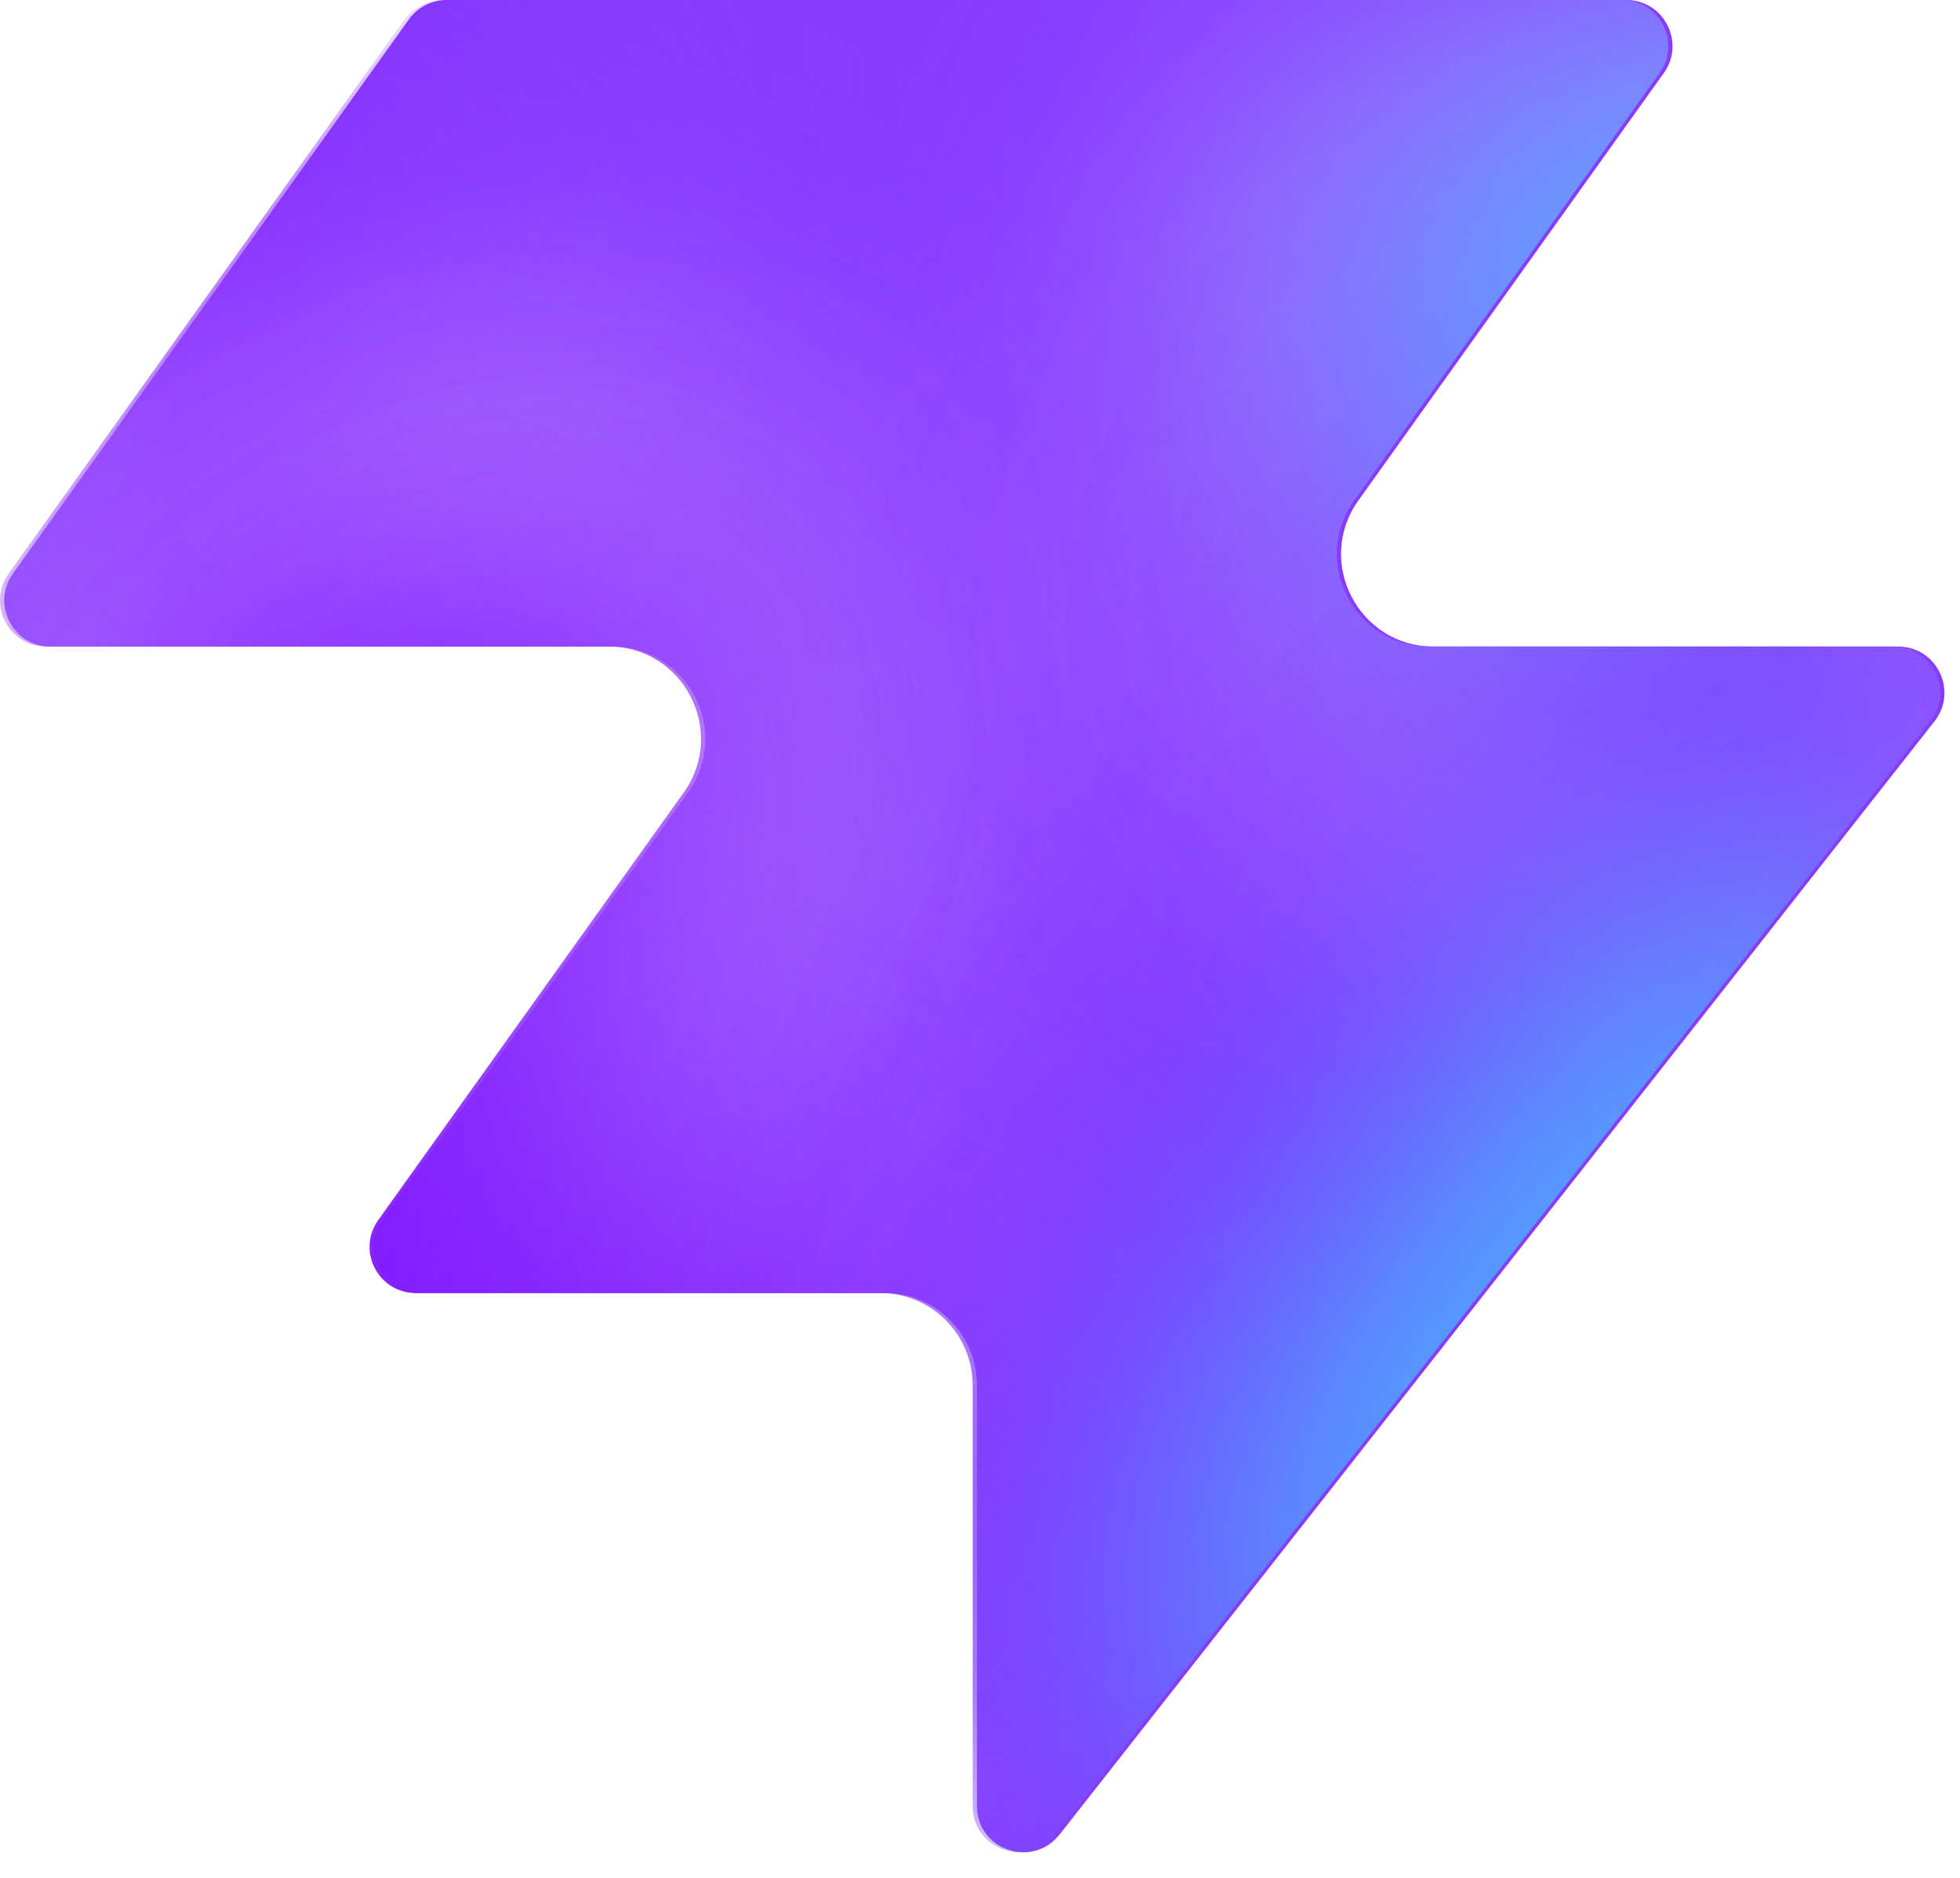
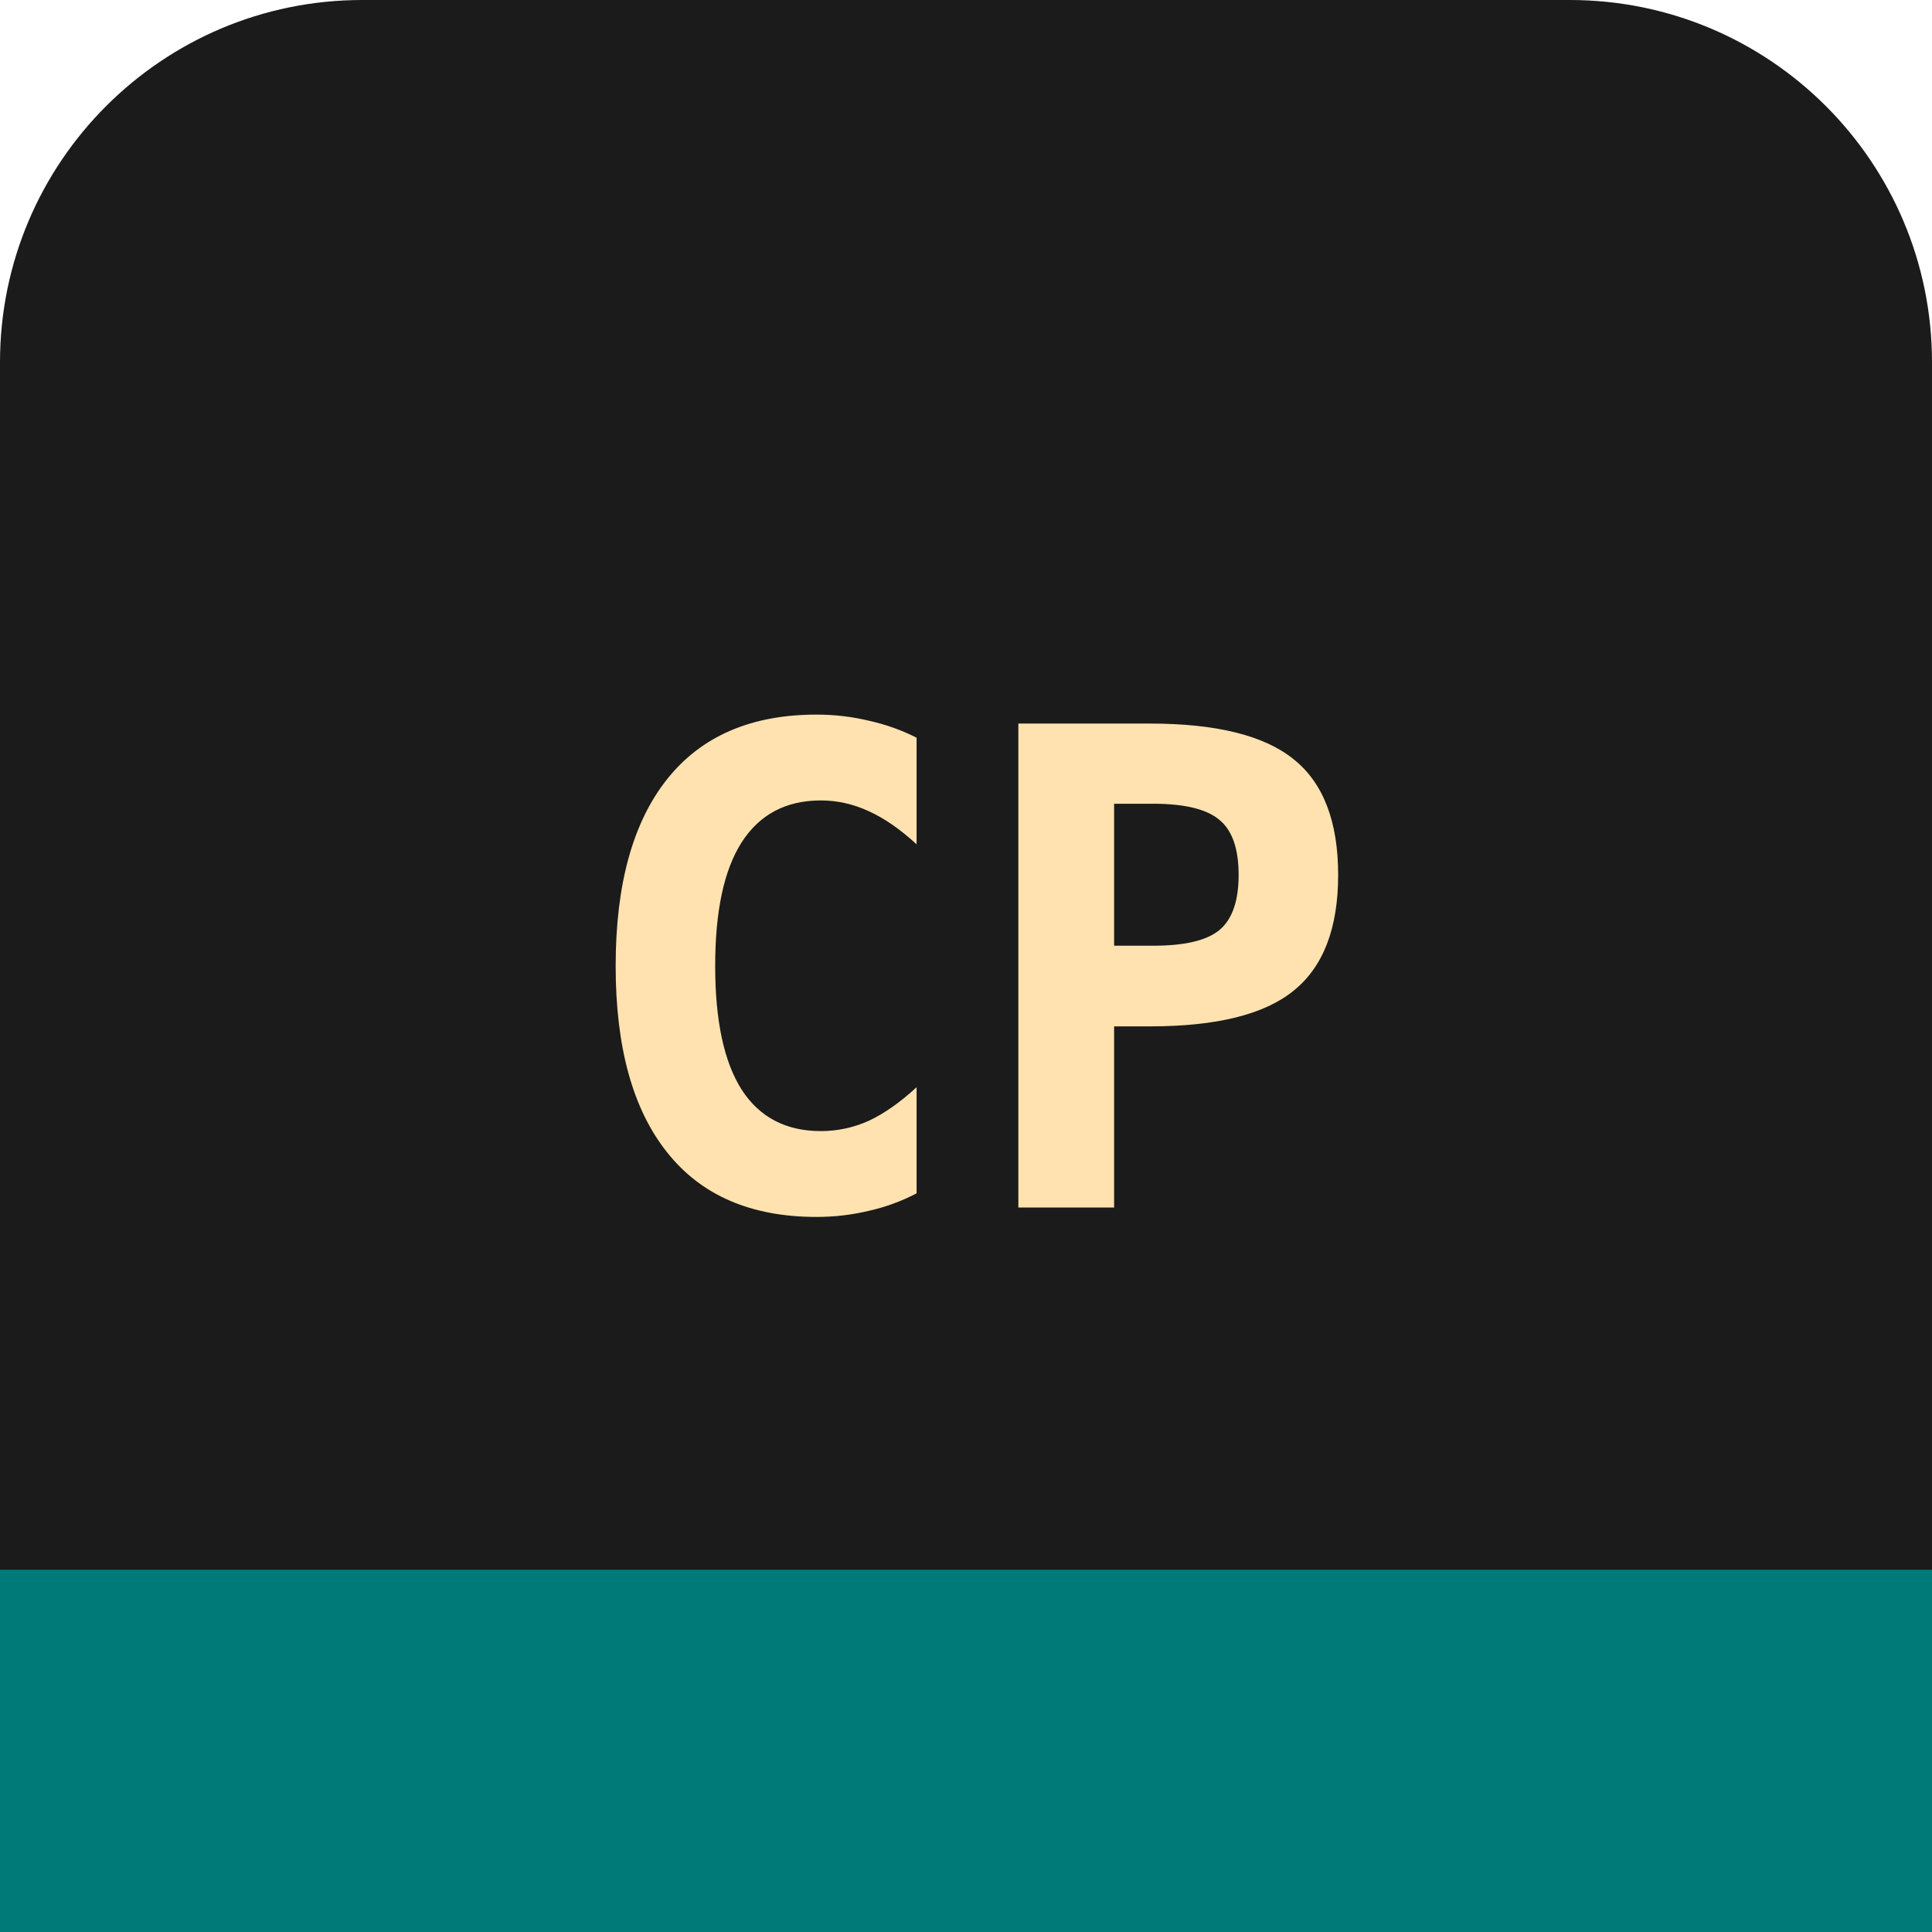
- <svg xmlns="http://www.w3.org/2000/svg" width="48" height="46" fill="none" viewBox="0 0 48 46">
-   <path fill="#863bff" d="M25.946 44.938c-.664.845-2.021.375-2.021-.698V33.937a2.26 2.26 0 0 0-2.262-2.262H10.287c-.92 0-1.456-1.04-.92-1.788l7.48-10.471c1.07-1.497 0-3.578-1.842-3.578H1.237c-.92 0-1.456-1.04-.92-1.788L10.013.474c.214-.297.556-.474.92-.474h28.894c.92 0 1.456 1.04.92 1.788l-7.48 10.471c-1.07 1.498 0 3.579 1.842 3.579h11.377c.943 0 1.473 1.088.89 1.83L25.947 44.94z" style="fill:#863bff;fill:color(display-p3 .525 .23 1);fill-opacity:1" />
-   <mask id="a" width="48" height="46" x="0" y="0" maskUnits="userSpaceOnUse" style="mask-type:alpha">
-     <path fill="#000" d="M25.842 44.938c-.664.844-2.021.375-2.021-.698V33.937a2.26 2.26 0 0 0-2.262-2.262H10.183c-.92 0-1.456-1.04-.92-1.788l7.48-10.471c1.07-1.498 0-3.579-1.842-3.579H1.133c-.92 0-1.456-1.04-.92-1.787L9.91.473c.214-.297.556-.474.92-.474h28.894c.92 0 1.456 1.04.92 1.788l-7.48 10.471c-1.07 1.498 0 3.578 1.842 3.578h11.377c.943 0 1.473 1.088.89 1.832L25.843 44.94z" style="fill:#000;fill-opacity:1" />
-   </mask>
-   <g mask="url(#a)">
-     <g filter="url(#b)">
-       <ellipse cx="5.508" cy="14.704" fill="#ede6ff" rx="5.508" ry="14.704" style="fill:#ede6ff;fill:color(display-p3 .927 .903 1);fill-opacity:1" transform="matrix(.00324 1 1 -.00324 -4.47 31.516)" />
-     </g>
-     <g filter="url(#c)">
-       <ellipse cx="10.399" cy="29.851" fill="#ede6ff" rx="10.399" ry="29.851" style="fill:#ede6ff;fill:color(display-p3 .927 .903 1);fill-opacity:1" transform="matrix(.00324 1 1 -.00324 -39.328 7.883)" />
-     </g>
-     <g filter="url(#d)">
-       <ellipse cx="5.508" cy="30.487" fill="#7e14ff" rx="5.508" ry="30.487" style="fill:#7e14ff;fill:color(display-p3 .492 .077 1);fill-opacity:1" transform="rotate(89.814 -25.913 -14.639)scale(1 -1)" />
-     </g>
-     <g filter="url(#e)">
-       <ellipse cx="5.508" cy="30.599" fill="#7e14ff" rx="5.508" ry="30.599" style="fill:#7e14ff;fill:color(display-p3 .492 .077 1);fill-opacity:1" transform="rotate(89.814 -32.644 -3.334)scale(1 -1)" />
-     </g>
-     <g filter="url(#f)">
-       <ellipse cx="5.508" cy="30.599" fill="#7e14ff" rx="5.508" ry="30.599" style="fill:#7e14ff;fill:color(display-p3 .492 .077 1);fill-opacity:1" transform="matrix(.00324 1 1 -.00324 -34.34 30.47)" />
-     </g>
-     <g filter="url(#g)">
-       <ellipse cx="14.072" cy="22.078" fill="#ede6ff" rx="14.072" ry="22.078" style="fill:#ede6ff;fill:color(display-p3 .927 .903 1);fill-opacity:1" transform="rotate(93.35 24.506 48.493)scale(-1 1)" />
-     </g>
-     <g filter="url(#h)">
-       <ellipse cx="3.47" cy="21.501" fill="#7e14ff" rx="3.47" ry="21.501" style="fill:#7e14ff;fill:color(display-p3 .492 .077 1);fill-opacity:1" transform="rotate(89.009 28.708 47.59)scale(-1 1)" />
-     </g>
-     <g filter="url(#i)">
-       <ellipse cx="3.47" cy="21.501" fill="#7e14ff" rx="3.47" ry="21.501" style="fill:#7e14ff;fill:color(display-p3 .492 .077 1);fill-opacity:1" transform="rotate(89.009 28.708 47.59)scale(-1 1)" />
-     </g>
-     <g filter="url(#j)">
-       <ellipse cx=".387" cy="8.972" fill="#7e14ff" rx="4.407" ry="29.108" style="fill:#7e14ff;fill:color(display-p3 .492 .077 1);fill-opacity:1" transform="rotate(39.51 .387 8.972)" />
-     </g>
-     <g filter="url(#k)">
-       <ellipse cx="47.523" cy="-6.092" fill="#7e14ff" rx="4.407" ry="29.108" style="fill:#7e14ff;fill:color(display-p3 .492 .077 1);fill-opacity:1" transform="rotate(37.892 47.523 -6.092)" />
-     </g>
-     <g filter="url(#l)">
-       <ellipse cx="41.412" cy="6.333" fill="#47bfff" rx="5.971" ry="9.665" style="fill:#47bfff;fill:color(display-p3 .28 .748 1);fill-opacity:1" transform="rotate(37.892 41.412 6.333)" />
-     </g>
-     <g filter="url(#m)">
-       <ellipse cx="-1.879" cy="38.332" fill="#7e14ff" rx="4.407" ry="29.108" style="fill:#7e14ff;fill:color(display-p3 .492 .077 1);fill-opacity:1" transform="rotate(37.892 -1.88 38.332)" />
-     </g>
-     <g filter="url(#n)">
-       <ellipse cx="-1.879" cy="38.332" fill="#7e14ff" rx="4.407" ry="29.108" style="fill:#7e14ff;fill:color(display-p3 .492 .077 1);fill-opacity:1" transform="rotate(37.892 -1.88 38.332)" />
-     </g>
-     <g filter="url(#o)">
-       <ellipse cx="35.651" cy="29.907" fill="#7e14ff" rx="4.407" ry="29.108" style="fill:#7e14ff;fill:color(display-p3 .492 .077 1);fill-opacity:1" transform="rotate(37.892 35.651 29.907)" />
-     </g>
-     <g filter="url(#p)">
-       <ellipse cx="38.418" cy="32.4" fill="#47bfff" rx="5.971" ry="15.297" style="fill:#47bfff;fill:color(display-p3 .28 .748 1);fill-opacity:1" transform="rotate(37.892 38.418 32.4)" />
-     </g>
-   </g>
-   <defs>
-     <filter id="b" width="60.045" height="41.654" x="-19.77" y="16.149" color-interpolation-filters="sRGB" filterUnits="userSpaceOnUse">
-       <feFlood flood-opacity="0" result="BackgroundImageFix" />
-       <feBlend in="SourceGraphic" in2="BackgroundImageFix" result="shape" />
-       <feGaussianBlur result="effect1_foregroundBlur_2002_17158" stdDeviation="7.659" />
-     </filter>
-     <filter id="c" width="90.34" height="51.437" x="-54.613" y="-7.533" color-interpolation-filters="sRGB" filterUnits="userSpaceOnUse">
-       <feFlood flood-opacity="0" result="BackgroundImageFix" />
-       <feBlend in="SourceGraphic" in2="BackgroundImageFix" result="shape" />
-       <feGaussianBlur result="effect1_foregroundBlur_2002_17158" stdDeviation="7.659" />
-     </filter>
-     <filter id="d" width="79.355" height="29.4" x="-49.64" y="2.03" color-interpolation-filters="sRGB" filterUnits="userSpaceOnUse">
-       <feFlood flood-opacity="0" result="BackgroundImageFix" />
-       <feBlend in="SourceGraphic" in2="BackgroundImageFix" result="shape" />
-       <feGaussianBlur result="effect1_foregroundBlur_2002_17158" stdDeviation="4.596" />
-     </filter>
-     <filter id="e" width="79.579" height="29.4" x="-45.045" y="20.029" color-interpolation-filters="sRGB" filterUnits="userSpaceOnUse">
-       <feFlood flood-opacity="0" result="BackgroundImageFix" />
-       <feBlend in="SourceGraphic" in2="BackgroundImageFix" result="shape" />
-       <feGaussianBlur result="effect1_foregroundBlur_2002_17158" stdDeviation="4.596" />
-     </filter>
-     <filter id="f" width="79.579" height="29.4" x="-43.513" y="21.178" color-interpolation-filters="sRGB" filterUnits="userSpaceOnUse">
-       <feFlood flood-opacity="0" result="BackgroundImageFix" />
-       <feBlend in="SourceGraphic" in2="BackgroundImageFix" result="shape" />
-       <feGaussianBlur result="effect1_foregroundBlur_2002_17158" stdDeviation="4.596" />
-     </filter>
-     <filter id="g" width="74.749" height="58.852" x="15.756" y="-17.901" color-interpolation-filters="sRGB" filterUnits="userSpaceOnUse">
-       <feFlood flood-opacity="0" result="BackgroundImageFix" />
-       <feBlend in="SourceGraphic" in2="BackgroundImageFix" result="shape" />
-       <feGaussianBlur result="effect1_foregroundBlur_2002_17158" stdDeviation="7.659" />
-     </filter>
-     <filter id="h" width="61.377" height="25.362" x="23.548" y="2.284" color-interpolation-filters="sRGB" filterUnits="userSpaceOnUse">
-       <feFlood flood-opacity="0" result="BackgroundImageFix" />
-       <feBlend in="SourceGraphic" in2="BackgroundImageFix" result="shape" />
-       <feGaussianBlur result="effect1_foregroundBlur_2002_17158" stdDeviation="4.596" />
-     </filter>
-     <filter id="i" width="61.377" height="25.362" x="23.548" y="2.284" color-interpolation-filters="sRGB" filterUnits="userSpaceOnUse">
-       <feFlood flood-opacity="0" result="BackgroundImageFix" />
-       <feBlend in="SourceGraphic" in2="BackgroundImageFix" result="shape" />
-       <feGaussianBlur result="effect1_foregroundBlur_2002_17158" stdDeviation="4.596" />
-     </filter>
-     <filter id="j" width="56.045" height="63.649" x="-27.636" y="-22.853" color-interpolation-filters="sRGB" filterUnits="userSpaceOnUse">
-       <feFlood flood-opacity="0" result="BackgroundImageFix" />
-       <feBlend in="SourceGraphic" in2="BackgroundImageFix" result="shape" />
-       <feGaussianBlur result="effect1_foregroundBlur_2002_17158" stdDeviation="4.596" />
-     </filter>
-     <filter id="k" width="54.814" height="64.646" x="20.116" y="-38.415" color-interpolation-filters="sRGB" filterUnits="userSpaceOnUse">
-       <feFlood flood-opacity="0" result="BackgroundImageFix" />
-       <feBlend in="SourceGraphic" in2="BackgroundImageFix" result="shape" />
-       <feGaussianBlur result="effect1_foregroundBlur_2002_17158" stdDeviation="4.596" />
-     </filter>
-     <filter id="l" width="33.541" height="35.313" x="24.641" y="-11.323" color-interpolation-filters="sRGB" filterUnits="userSpaceOnUse">
-       <feFlood flood-opacity="0" result="BackgroundImageFix" />
-       <feBlend in="SourceGraphic" in2="BackgroundImageFix" result="shape" />
-       <feGaussianBlur result="effect1_foregroundBlur_2002_17158" stdDeviation="4.596" />
-     </filter>
-     <filter id="m" width="54.814" height="64.646" x="-29.286" y="6.009" color-interpolation-filters="sRGB" filterUnits="userSpaceOnUse">
-       <feFlood flood-opacity="0" result="BackgroundImageFix" />
-       <feBlend in="SourceGraphic" in2="BackgroundImageFix" result="shape" />
-       <feGaussianBlur result="effect1_foregroundBlur_2002_17158" stdDeviation="4.596" />
-     </filter>
-     <filter id="n" width="54.814" height="64.646" x="-29.286" y="6.009" color-interpolation-filters="sRGB" filterUnits="userSpaceOnUse">
-       <feFlood flood-opacity="0" result="BackgroundImageFix" />
-       <feBlend in="SourceGraphic" in2="BackgroundImageFix" result="shape" />
-       <feGaussianBlur result="effect1_foregroundBlur_2002_17158" stdDeviation="4.596" />
-     </filter>
-     <filter id="o" width="54.814" height="64.646" x="8.244" y="-2.416" color-interpolation-filters="sRGB" filterUnits="userSpaceOnUse">
-       <feFlood flood-opacity="0" result="BackgroundImageFix" />
-       <feBlend in="SourceGraphic" in2="BackgroundImageFix" result="shape" />
-       <feGaussianBlur result="effect1_foregroundBlur_2002_17158" stdDeviation="4.596" />
-     </filter>
-     <filter id="p" width="39.409" height="43.623" x="18.713" y="10.588" color-interpolation-filters="sRGB" filterUnits="userSpaceOnUse">
-       <feFlood flood-opacity="0" result="BackgroundImageFix" />
-       <feBlend in="SourceGraphic" in2="BackgroundImageFix" result="shape" />
-       <feGaussianBlur result="effect1_foregroundBlur_2002_17158" stdDeviation="4.596" />
-     </filter>
-   </defs>
+ <svg xmlns="http://www.w3.org/2000/svg" viewBox="0 0 64 64">
+   <rect width="64" height="64" rx="12" fill="#1B1B1B" />
+   <rect x="0" y="52" width="64" height="12" fill="#007979" />
+   <text x="32" y="40" text-anchor="middle" font-family="monospace" font-size="22" font-weight="700" fill="#FFE2AF">CP</text>
</svg>
